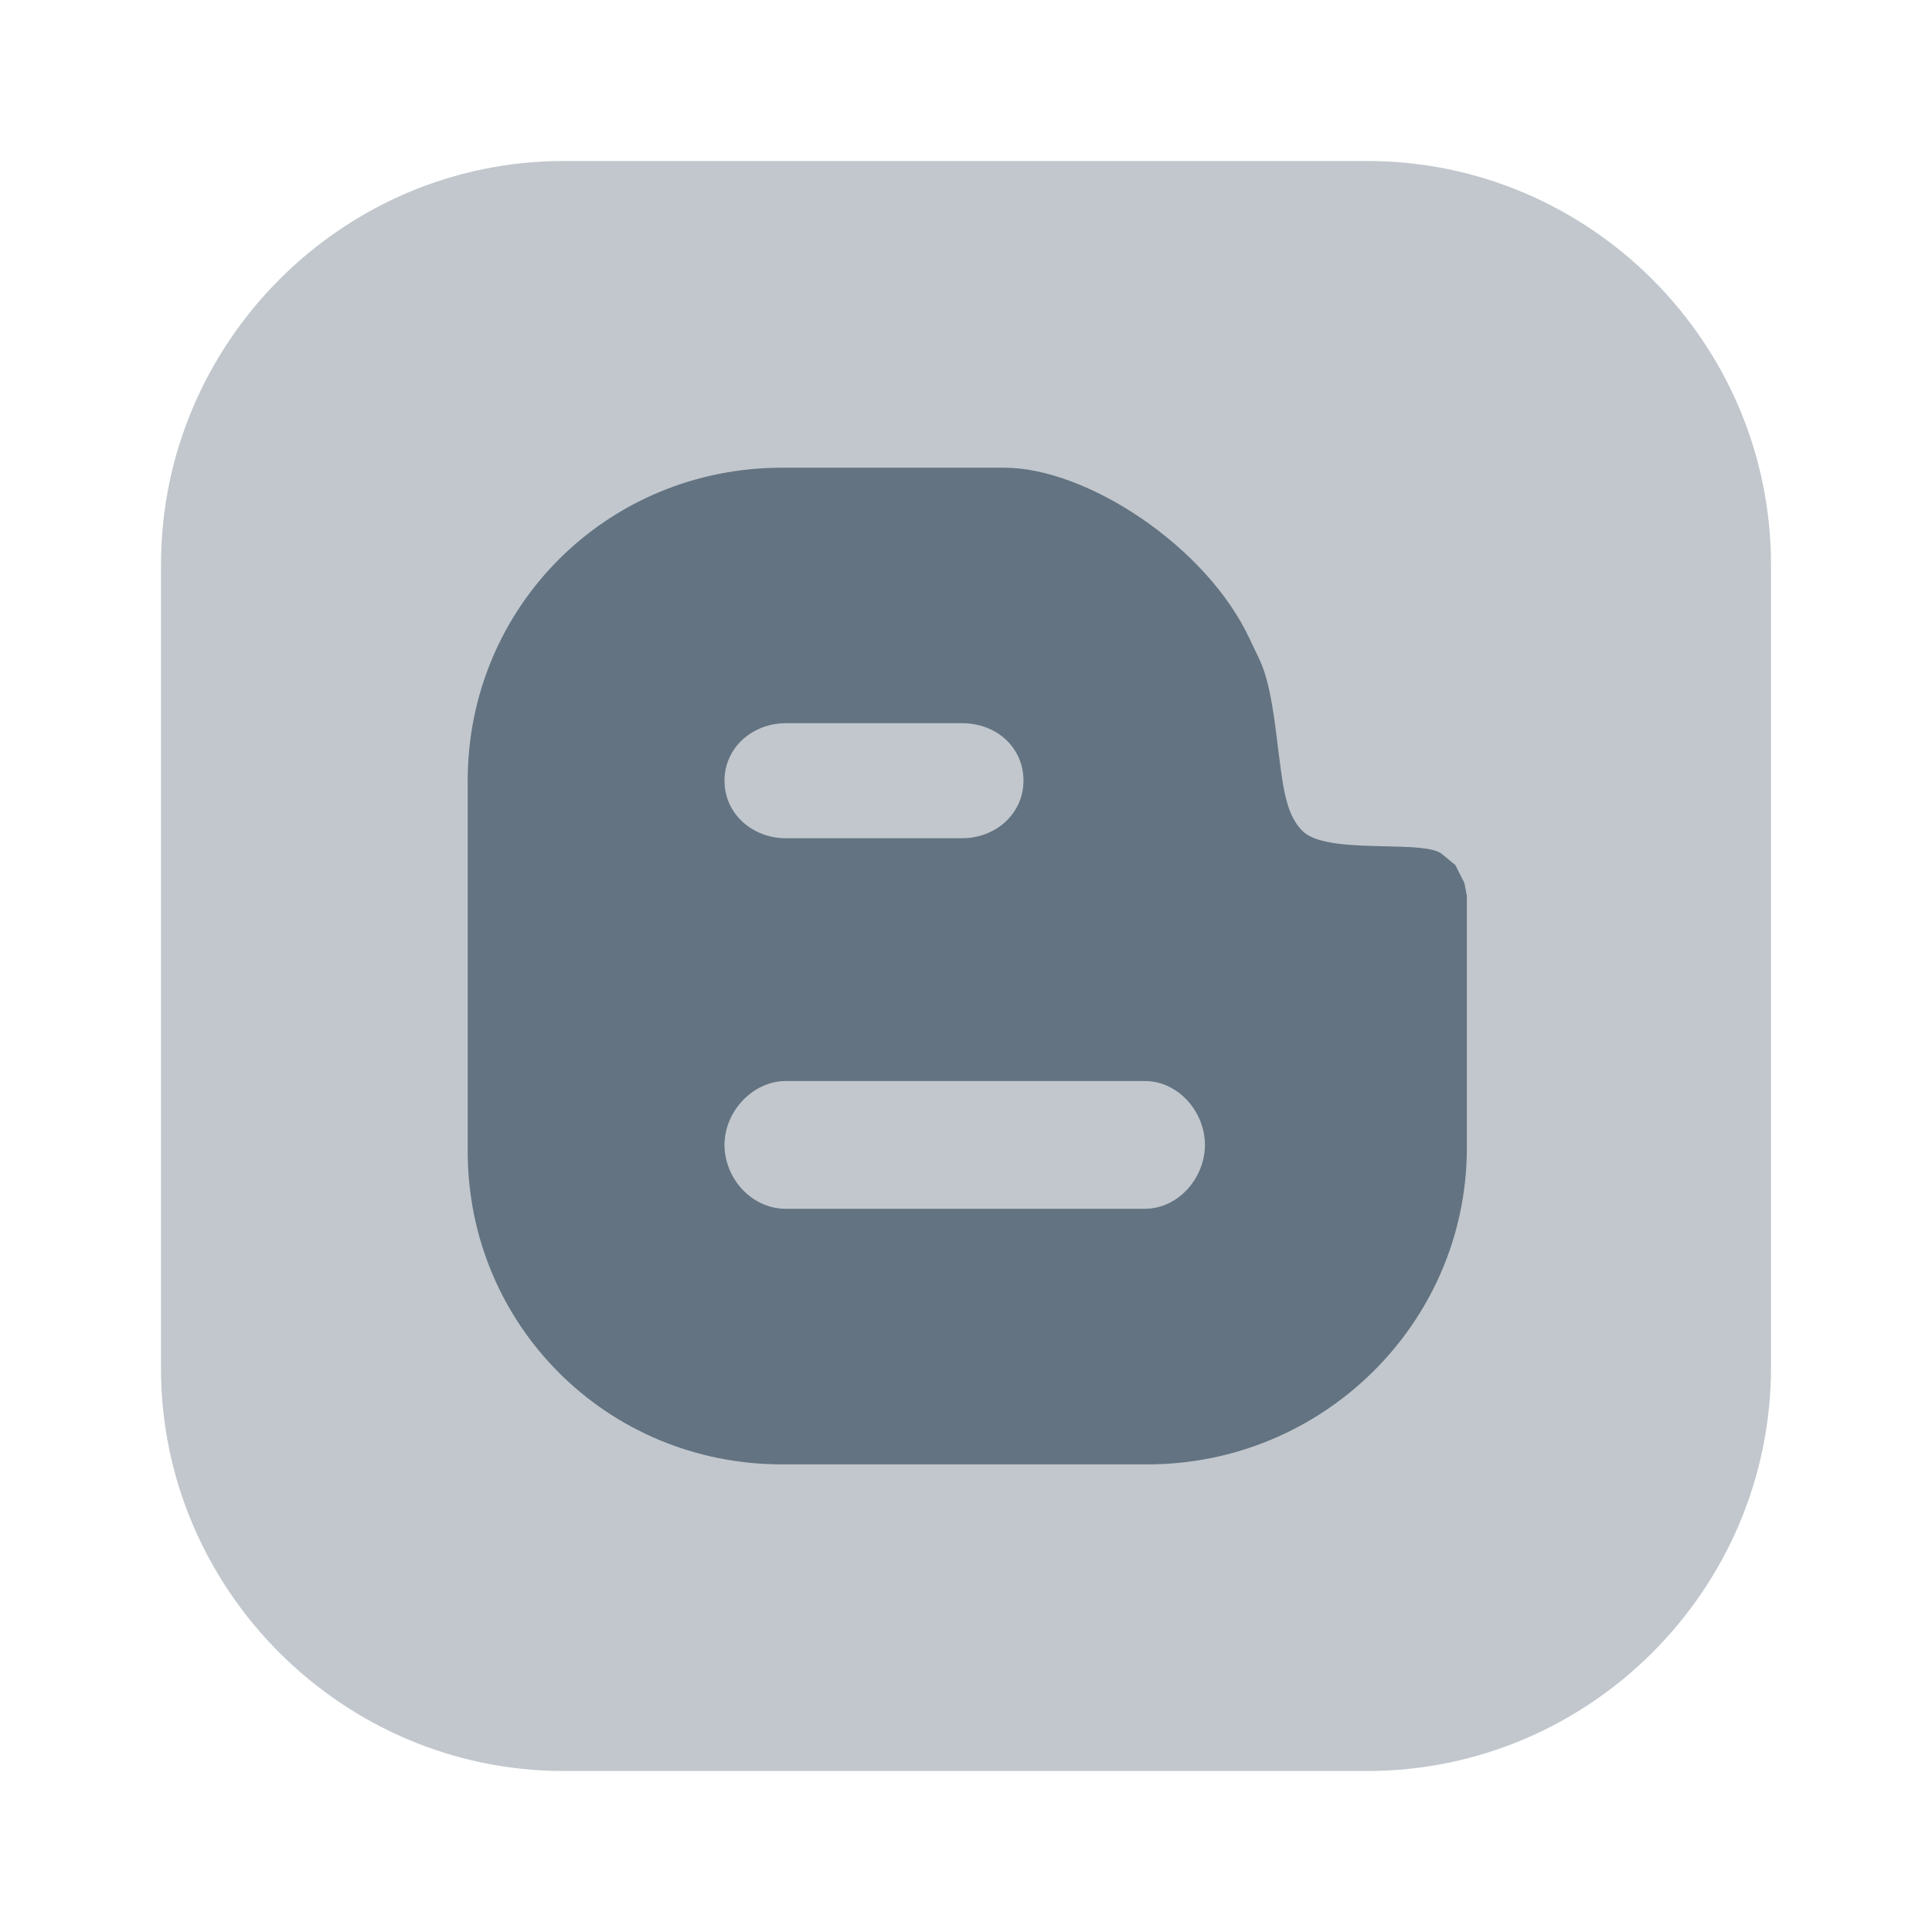
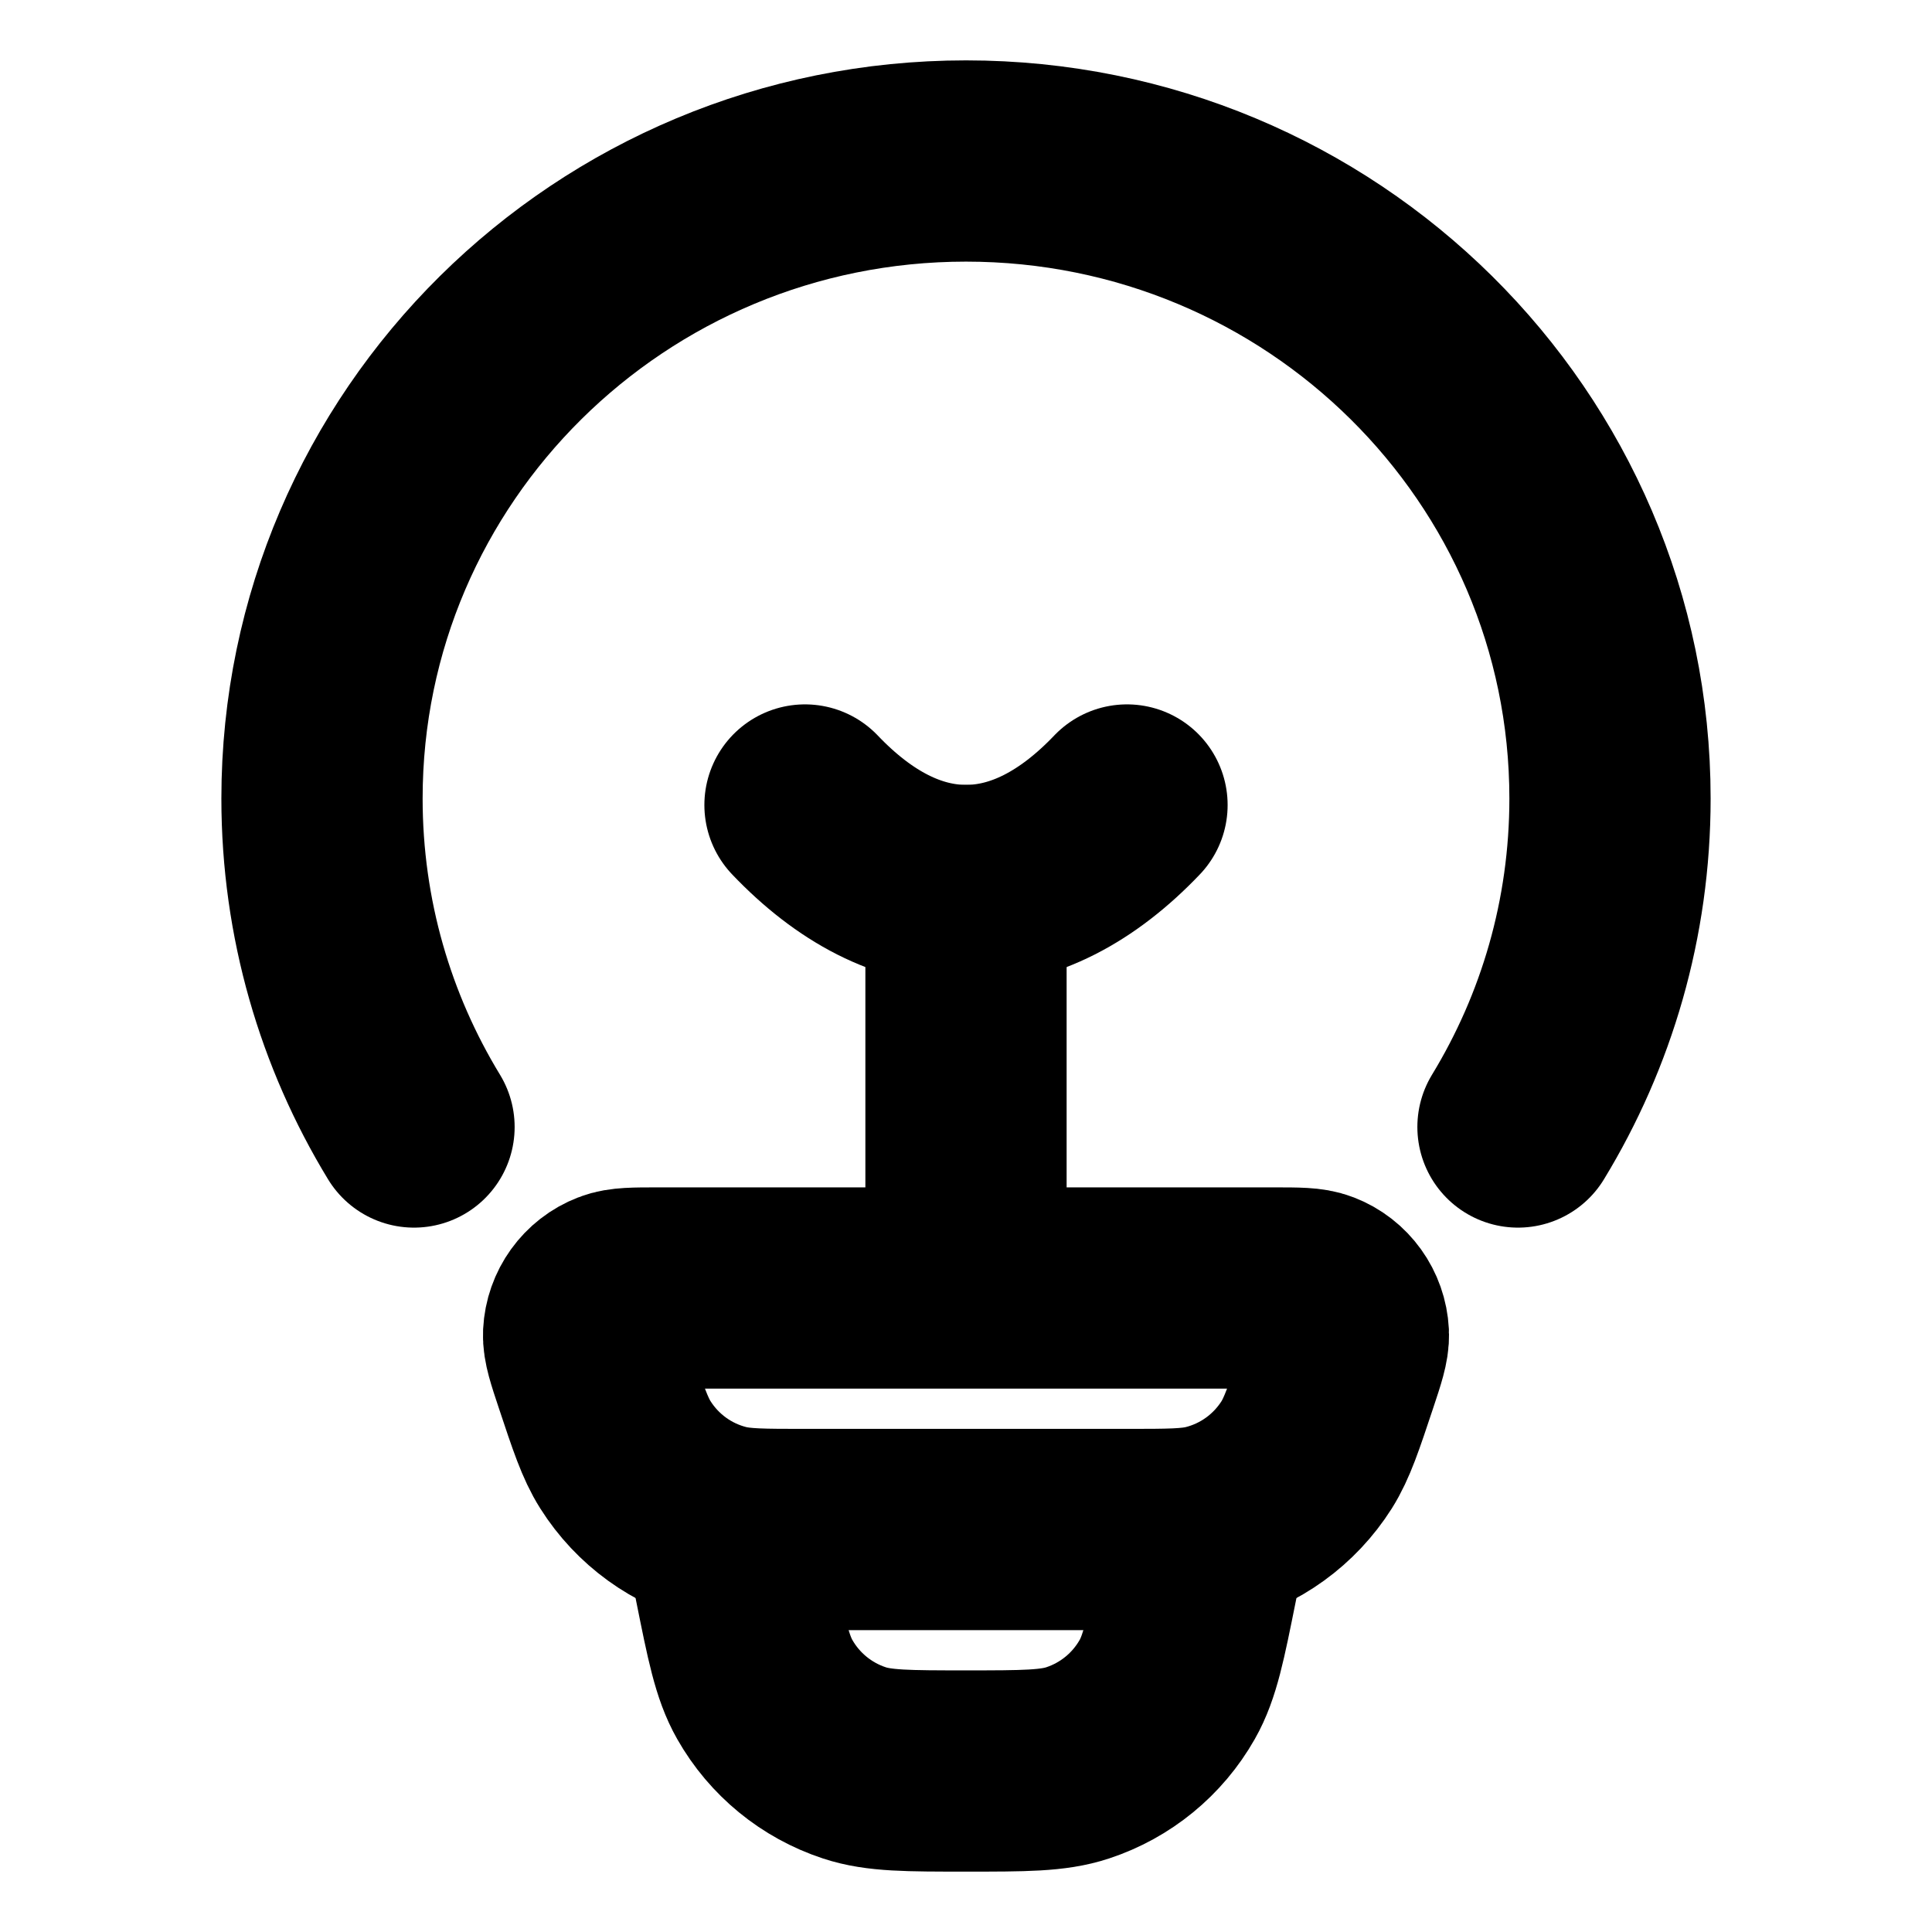
- <svg xmlns="http://www.w3.org/2000/svg" width="24" height="24" viewBox="0 0 24 24" fill="none">
-   <path opacity="0.4" d="M16.984 2H7C4.254 2 2 4.254 2 7.016V17C2 19.746 4.254 22 7 22H16.984C19.746 22 22 19.746 22 16.984V7.016C22 4.254 19.746 2 16.984 2Z" fill="#637381" />
-   <path fill-rule="evenodd" clip-rule="evenodd" d="M14.254 18.191C16.429 18.191 18.206 16.445 18.222 14.286V11.127L18.191 10.968L18.079 10.746L17.905 10.603C17.8 10.527 17.52 10.52 17.21 10.513C16.813 10.504 16.369 10.494 16.191 10.333C15.984 10.141 15.942 9.812 15.886 9.37C15.882 9.337 15.877 9.304 15.873 9.27C15.78 8.46 15.698 8.294 15.59 8.076C15.569 8.033 15.547 7.988 15.524 7.937C14.984 6.778 13.492 5.81 12.476 5.81H9.714C7.54 5.81 5.81 7.54 5.81 9.698V14.302C5.81 16.46 7.54 18.191 9.714 18.191H14.254ZM9.762 8.984H11.952C12.381 8.984 12.714 9.286 12.714 9.698C12.714 10.111 12.365 10.413 11.952 10.413H9.762C9.349 10.413 9 10.111 9 9.698C9 9.286 9.349 8.984 9.762 8.984ZM9.762 13.429H14.222C14.635 13.429 14.968 13.809 14.968 14.222C14.968 14.635 14.635 15.016 14.222 15.016H9.762C9.333 15.016 9 14.635 9 14.222C9 13.809 9.349 13.429 9.762 13.429Z" fill="#637381" />
+ <svg xmlns="http://www.w3.org/2000/svg" viewBox="0 0 24 24" width="24" height="24" color="#000000" fill="none">
+   <path d="M5.143 14C4.417 12.808 4 11.412 4 9.919C4 5.545 7.582 2 12 2C16.418 2 20 5.545 20 9.919C20 11.412 19.583 12.808 18.857 14" stroke="currentColor" stroke-width="2.5" stroke-linecap="round" />
+   <path d="M14 10C13.387 10.643 12.711 11 12 11C11.289 11 10.613 10.643 10 10" stroke="currentColor" stroke-width="2.5" stroke-linecap="round" />
+   <path d="M7.383 17.098C7.291 16.822 7.245 16.683 7.25 16.571C7.262 16.334 7.411 16.126 7.632 16.041C7.736 16 7.881 16 8.172 16H15.828C16.119 16 16.264 16 16.368 16.041C16.589 16.126 16.738 16.334 16.75 16.571C16.755 16.683 16.709 16.822 16.617 17.098C16.447 17.609 16.362 17.865 16.232 18.072C15.957 18.506 15.527 18.817 15.031 18.941C14.793 19 14.525 19 13.988 19H10.012C9.475 19 9.207 19 8.969 18.941C8.473 18.817 8.043 18.506 7.769 18.072C7.638 17.865 7.553 17.609 7.383 17.098Z" stroke="currentColor" stroke-width="2.5" />
+   <path d="M15 19L14.871 19.647C14.729 20.354 14.659 20.707 14.5 20.987C14.255 21.419 13.858 21.744 13.387 21.899C13.082 22 12.721 22 12 22C11.279 22 10.918 22 10.613 21.899C10.142 21.744 9.745 21.419 9.5 20.987C9.341 20.707 9.271 20.354 9.129 19.647L9 19" stroke="currentColor" stroke-width="2.5" />
+   <path d="M12 15.5V11" stroke="currentColor" stroke-width="2.5" stroke-linecap="round" stroke-linejoin="round" />
</svg>
